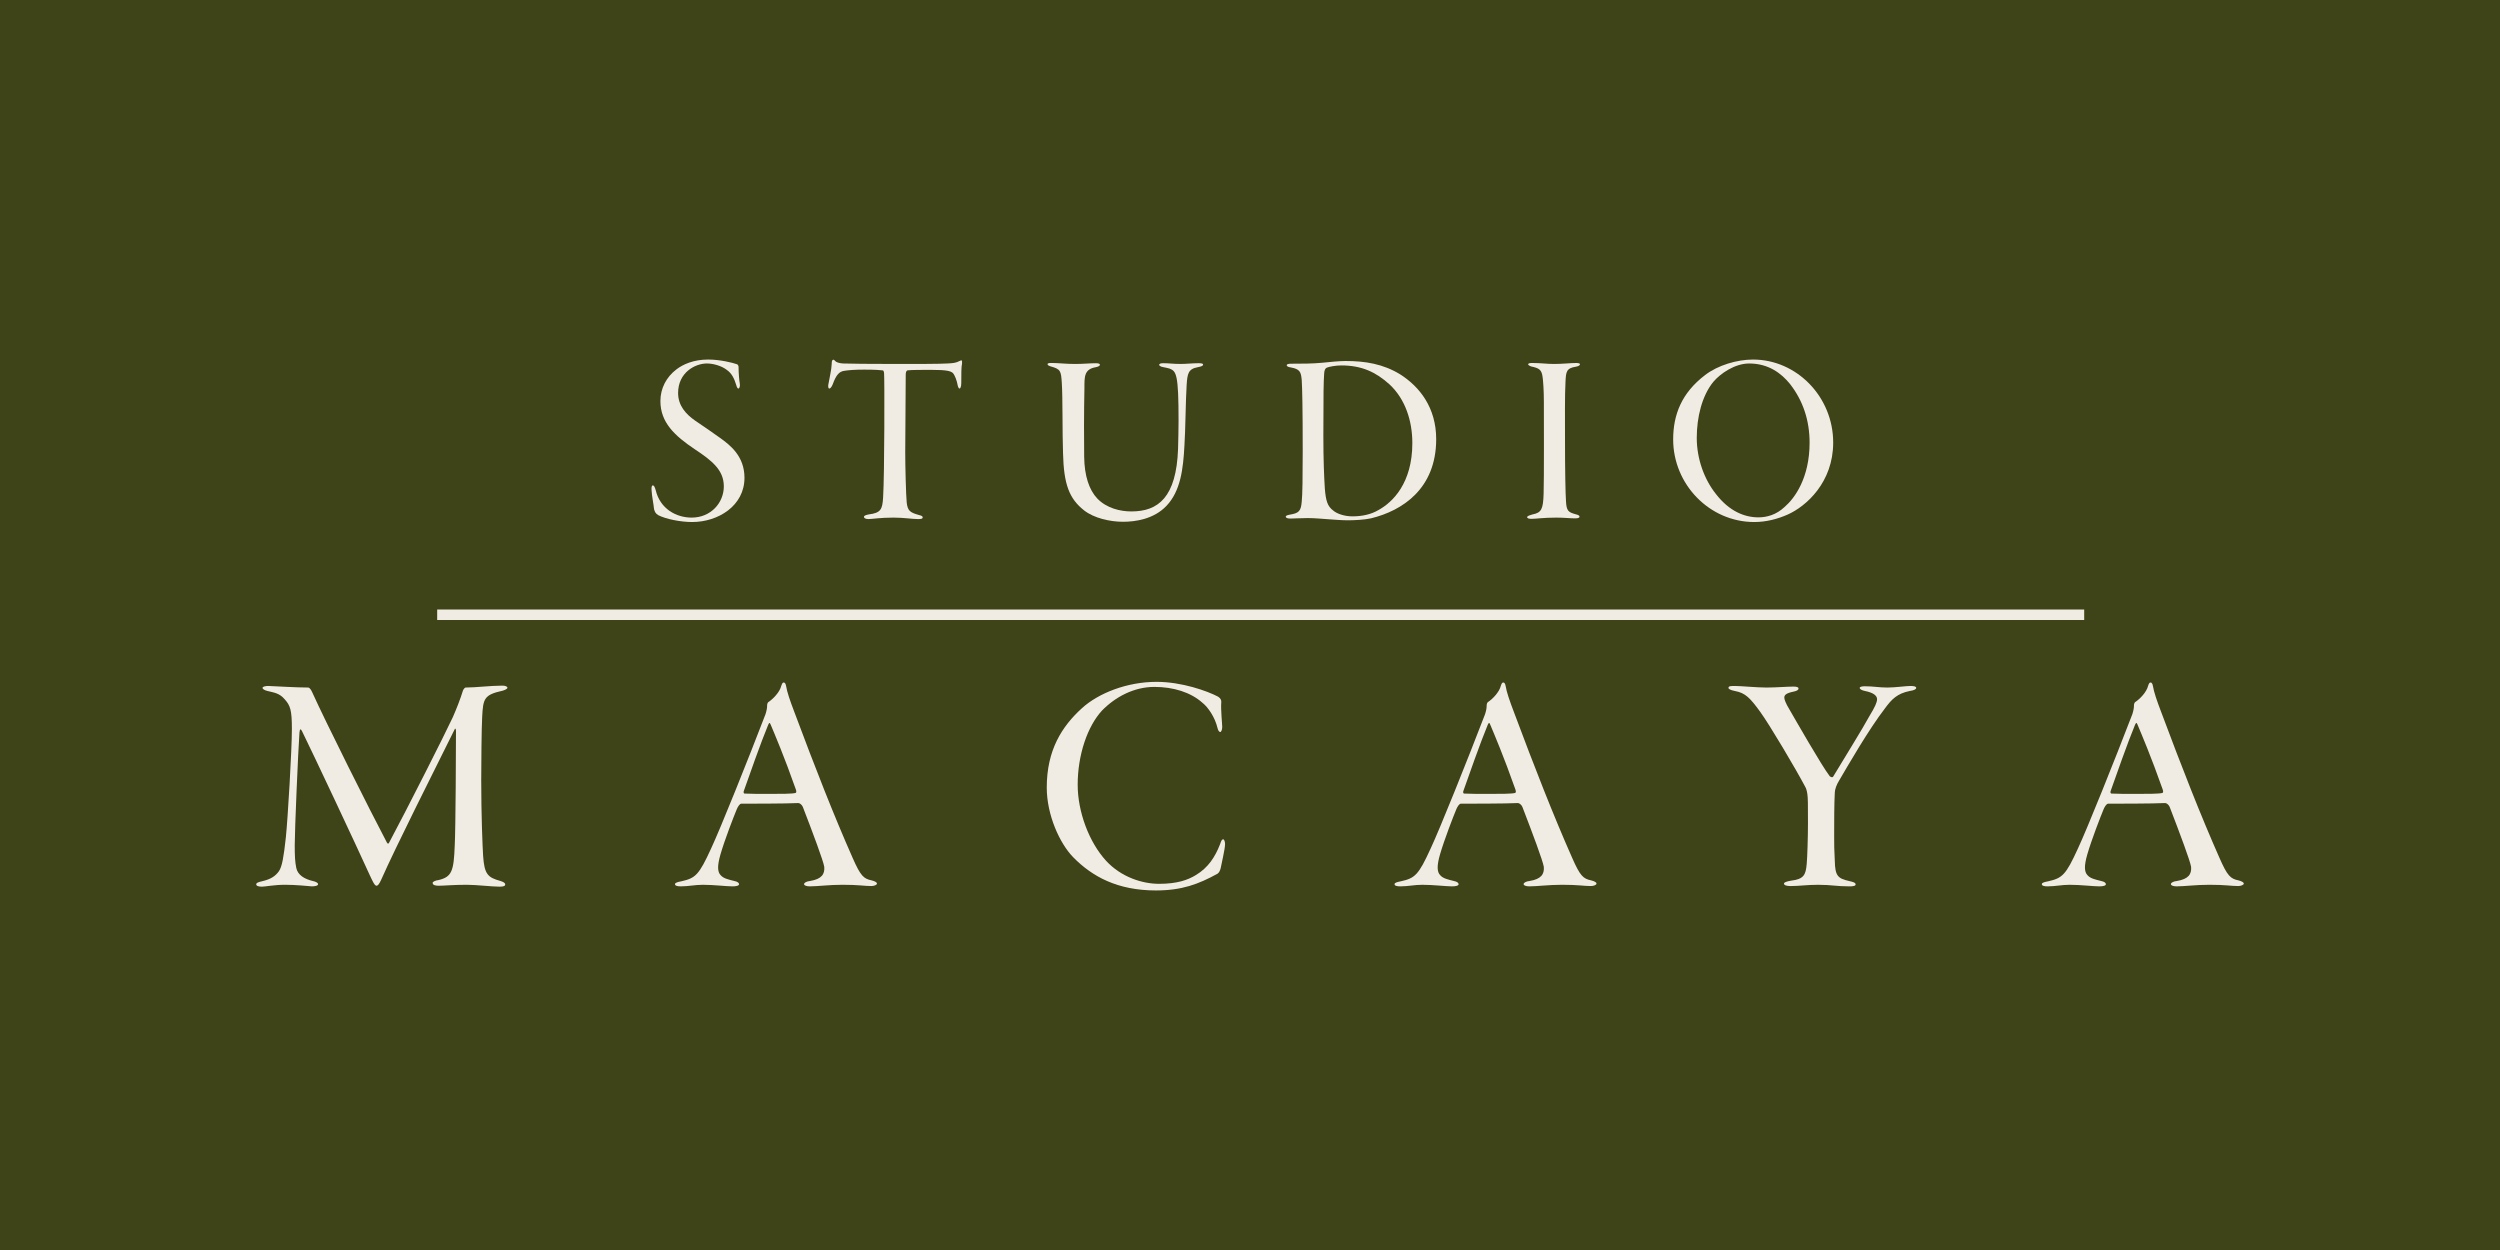
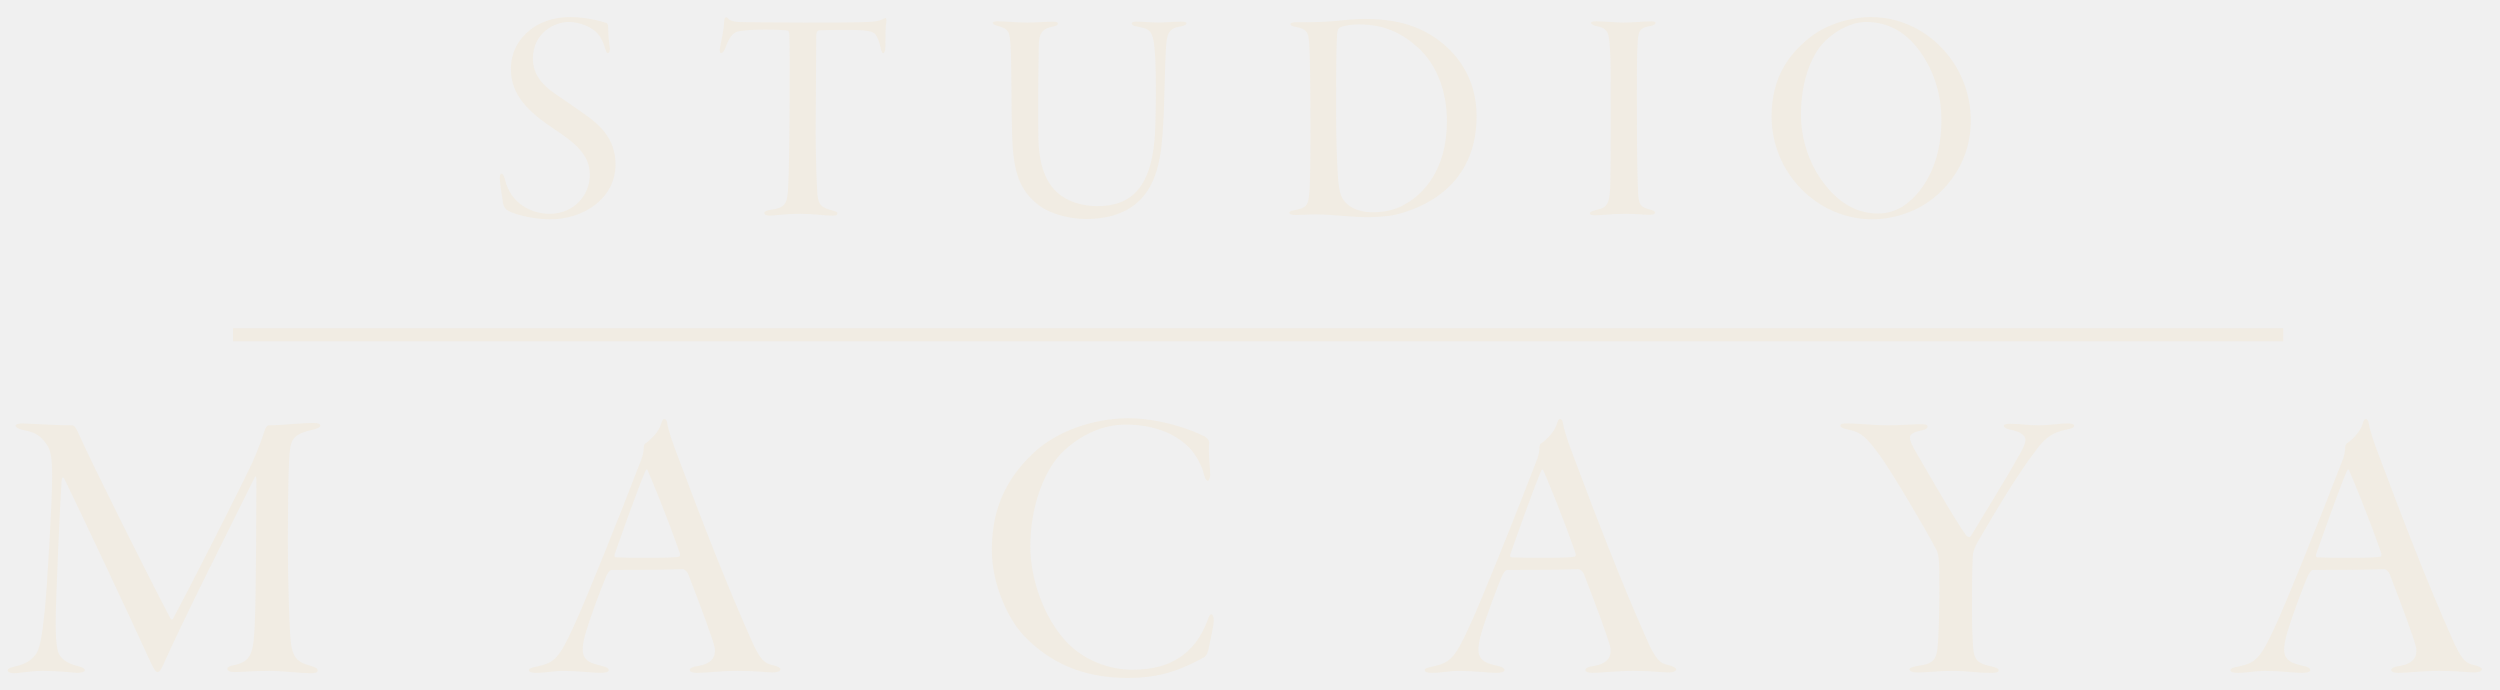
- <svg xmlns="http://www.w3.org/2000/svg" viewBox="0 0 3000 1500">
-   <rect width="3000" height="1500" fill="#fff" />
-   <g id="Fondo">
-     <rect width="3000" height="1500" fill="#3f4318" />
-   </g>
+ <svg xmlns="http://www.w3.org/2000/svg" viewBox="300 415 2410 665">
  <g id="Capa_3" data-name="Capa 3">
    <g>
      <g>
        <path d="M884.2,437.05c1.48.3,2.07,2.36,2.07,3.25,0,7.96.89,16.81,1.48,20.06.59,3.54-.59,5.9-1.77,5.9-.89,0-1.77-1.48-2.65-4.72-2.36-7.67-5.31-13.57-11.21-17.7-6.49-5.01-16.52-7.67-23.89-7.67-14.16,0-34.51,10.92-34.51,35.4,0,15.04,9.14,25.37,20.65,33.33,10.92,7.38,20.35,13.86,29.8,20.65,11.5,8.26,29.2,21.53,29.2,47.79,0,33.62-31.56,53.09-62.83,53.09-13.86,0-31.56-3.54-40.71-8.26-2.95-1.77-4.13-3.83-5.01-7.37-.3-4.72-2.65-15.64-2.95-22.72-.3-3.54.3-5.6,1.47-5.6,1.48,0,2.36,1.77,3.54,5.9,5.31,22.13,24.48,32.74,43.07,32.74,23.3,0,38.64-17.99,38.64-37.46s-13.86-30.68-34.81-44.54c-24.19-16.22-41.29-32.15-41.29-57.82,0-15.63,7.38-28.91,18.88-37.76,8.26-6.49,21.24-12.09,38.35-12.09,14.45,0,29.5,3.84,34.51,5.6Z" fill="#f1ece3" />
        <path d="M1042.61,617.28c14.45-1.77,16.22-6.19,17.11-20.06,1.77-28.91,1.77-145.42,1.18-149.25-.3-2.66-.89-3.54-1.77-3.54-2.06-.3-8.85-.89-22.12-.89-11.21,0-18.58.59-24.19,1.48-5.6.89-9.44,4.72-13.57,16.22-1.48,3.54-2.95,5.02-4.13,5.02s-1.48-2.36-1.18-4.43c1.48-8.85,3.83-17.7,4.13-25.37,0-2.65.3-4.13,1.48-4.72.89-.3,1.77.3,2.65,1.48,1.18,1.48,5.02,2.65,9.15,2.95,4.42.3,34.8.59,64.9.59,22.71,0,52.5,0,60.47-.59,6.49-.3,10.32-.59,14.75-2.95,1.18-.59,2.36-1.18,2.65-.59.3.89.59,1.48.3,3.83-.89,3.54-.89,13.27-.89,23.31,0,4.42-1.18,6.49-2.06,6.49-1.18,0-2.07-2.66-2.36-4.43-.89-5.01-3.24-11.5-5.6-14.16-2.66-2.36-7.08-3.84-26.25-3.84-9.73,0-23.89,0-28.32.59-1.48.59-2.07,2.66-2.07,5.01,0,11.21-.59,80.82-.59,93.51,0,16.82.89,51.33,1.77,60.18,1.18,9.73,3.83,11.8,14.16,14.75,3.54.88,5.01,1.47,5.01,2.95,0,1.77-1.77,2.07-5.6,2.07-6.78,0-17.11-1.77-29.5-1.77-16.22,0-25.37,1.77-30.09,1.77-3.83,0-5.31-1.48-5.31-2.66,0-1.48,2.66-2.36,5.9-2.95Z" fill="#f1ece3" />
        <path d="M1262.37,435.58c7.67,0,16.52,1.18,27.73,1.18,9.73,0,17.99-.89,25.07-.89,3.54,0,4.72.89,4.72,1.77,0,1.48-2.07,2.36-4.72,2.95-14.16,2.36-13.86,11.21-13.86,25.07-.59,27.72-.59,65.48-.3,82.59.3,22.71,5.9,39.52,15.63,49.85,11.21,11.8,27.73,15.63,41,15.63,32.15,0,53.98-16.81,56.04-75.22.3-10.91.59-24.78.59-33.63,0-55.75-2.66-59.29-10.62-62.53-2.36-.59-5.31-1.47-7.67-1.77-2.66-.3-5.01-1.77-5.01-2.66,0-1.48,1.77-2.07,5.01-2.07,6.78,0,11.5.89,20.94.89,6.49,0,14.16-.89,21.53-.89,3.54,0,5.31.59,5.31,1.48,0,1.48-1.48,2.36-6.19,3.25-11.8,2.06-12.68,7.96-13.57,20.94-1.18,17.41-1.47,55.46-2.65,72.57-1.48,28.91-4.72,55.16-21.53,72.86-15.34,16.23-37.76,19.17-52.21,19.17-15.93,0-34.8-4.42-46.6-13.57-17.99-14.16-24.48-31.27-25.37-68.73-.89-23.3-.3-66.96-1.48-84.36-.89-14.45-1.48-16.52-13.27-19.76-2.06-.59-3.83-1.48-3.83-2.66,0-1.48,2.65-1.48,5.31-1.48Z" fill="#f1ece3" />
        <path d="M1549.39,436.46c12.68,0,25.37,0,37.47-1.18,8.26-.89,20.94-2.07,27.72-2.07,23.89,0,45.13,3.54,65.49,15.93,23.3,14.75,43.36,39.82,43.36,77.87,0,59.58-40.71,85.84-78.17,94.98-7.96,1.77-20.06,2.36-27.43,2.36s-14.45-.59-22.72-1.18c-8.85-.59-17.11-1.48-25.96-1.48-7.96,0-17.4.59-20.35.59-3.25,0-5.9-.59-5.9-2.36,0-.89,1.48-1.77,5.02-2.36,10.62-1.77,13.27-4.13,14.16-15.64.89-7.08,1.18-30.97,1.18-60.17,0-52.8-.59-76.4-1.18-85.54-.88-10.32-2.36-13.27-13.27-15.34-2.66-.3-4.72-1.18-4.72-2.66,0-1.18,2.07-1.77,5.31-1.77ZM1592.17,441.18c-1.48.59-3.25,2.65-3.25,8.26-.59,9.74-.89,19.17-.89,73.45,0,30.09.89,48.96,1.77,63.42,1.18,14.16,2.95,21.24,10.32,26.54,4.13,3.54,12.98,6.78,22.72,6.78,11.8,0,22.42-2.36,30.97-7.38,17.4-9.44,41-32.44,41-80.53,0-26.84-8.55-52.8-27.13-70.2-16.52-15.04-33.63-23.01-58.11-23.01-6.78,0-14.45,1.48-17.4,2.66Z" fill="#f1ece3" />
        <path d="M1838.19,435.58c10.91,0,17.7,1.18,26.54,1.18,10.62,0,20.06-1.18,26.84-1.18,2.66,0,4.42.59,4.42,1.48,0,1.18-1.47,2.36-4.72,2.95-11.8,1.77-12.09,6.19-12.68,18.29-.89,14.45-.59,48.37-.59,66.07,0,43.66.59,67.85,1.18,76.99.59,11.5,2.66,13.27,11.21,15.64,3.84.89,5.02,1.77,5.02,2.95,0,1.77-2.36,2.07-5.9,2.07-5.6,0-12.39-.89-21.83-.89-15.93,0-24.19,1.48-29.79,1.48-3.25,0-5.31-.59-5.31-2.07,0-.89,1.18-1.77,6.49-3.24,10.92-2.07,12.68-6.78,13.27-24.78.59-16.82.3-97.05.3-110.03,0-14.45-.89-25.37-1.47-29.79-1.18-9.44-4.43-10.91-13.86-12.98-2.36-.89-3.54-1.77-3.54-2.66s1.77-1.48,4.43-1.48Z" fill="#f1ece3" />
        <path d="M2199.82,531.15c0,47.49-32.15,76.4-54.86,86.43-12.09,5.31-25.66,8.85-39.82,8.85-53.68,0-97.34-45.13-97.34-99.11,0-29.5,10.03-55.75,38.35-77.28,15.34-11.8,38.35-18.58,57.52-18.58,52.21,0,96.16,44.54,96.16,99.7ZM2056.17,458c-13.86,16.81-20.06,42.77-20.06,67.55s8.85,49.55,23.01,67.26c15.93,20.65,34.21,28.02,51.03,28.02,10.32,0,21.53-3.24,31.27-12.39,12.39-10.62,30.09-35.1,30.09-77.28,0-26.25-7.67-50.15-23.6-70.5-10.33-12.68-25.66-24.48-48.97-24.48-17.11,0-34.51,12.09-42.77,21.83Z" fill="#f1ece3" />
      </g>
      <g>
        <path d="M321.83,823.16c10.23.38,33.71,1.89,48.1,1.89,1.14,0,3.03,1.89,4.55,5.3,15.52,34.46,68.92,141.25,89.75,180.64,1.52,2.65,2.28,1.14,3.41-1.14,19.69-36.74,67.03-130.27,75.74-149.21,4.54-10.22,9.47-23.1,11.74-30.68,0-.75,1.89-4.92,3.79-4.92,12.12,0,29.92-2.28,43.93-2.28,3.78,0,6.06,1.14,6.06,2.65,0,1.14-3.03,2.65-5.68,3.41-22.34,4.92-23.48,9.47-24.61,31.43-.76,13.26-1.14,57.18-1.14,76.12,0,41.28,1.52,78.77,2.28,90.89,1.51,21.97,5.68,25.75,20.83,29.92,3.41,1.14,5.68,2.27,5.68,4.17s-2.27,2.65-6.82,2.65c-8.71,0-28.02-2.27-39.38-2.27-15.52,0-27.64,1.14-33.32,1.14-3.41,0-7.57-.38-7.57-3.41,0-1.52,3.78-3.03,7.19-3.41,15.91-3.78,18.18-10.98,19.31-41.27,1.14-20.45,1.51-119.67,1.51-137.47,0-3.41-1.14-3.78-1.89-1.51-25.37,51.12-70.44,140.49-87.86,179.88-2.28,4.92-3.79,7.19-5.68,7.19-2.27,0-4.92-6.06-7.95-12.5-16.66-36.74-68.16-146.18-81.42-173.06-1.52-3.03-2.65-3.03-3.03,1.89-1.51,20.45-5.68,117.02-5.68,135.19,0,12.88.38,20.07,1.89,27.27,1.89,8.71,10.22,13.25,19.69,15.53,3.79.75,6.44,2.27,6.44,3.78,0,1.89-3.41,2.65-7.58,2.65-5.3-.38-18.55-1.89-32.19-1.89-12.88,0-23.48,2.27-27.64,2.27-4.92,0-6.82-1.14-6.82-3.03,0-1.14,1.52-2.27,6.82-3.41,11.36-2.65,16.28-6.44,20.45-12.12,3.79-5.68,5.68-16.66,8.33-40.9,2.28-21.96,7.2-104.52,7.2-129.89,0-22.72-1.89-28.02-8.71-35.6-6.44-7.58-13.25-7.95-20.45-9.85-3.41-.76-6.06-2.27-6.06-3.79s3.78-2.27,6.81-2.27Z" fill="#f1ece3" />
        <path d="M943.29,823.16c1.14,7.19,4.92,18.18,9.85,31.05,24.61,65.9,47.71,124.97,70.06,175.34,9.47,21.59,13.25,24.99,22.72,26.89,4.54,1.14,6.44,2.65,6.44,3.78,0,1.89-3.79,3.03-6.82,3.03-8.33,0-14.77-1.52-34.46-1.52-16.28,0-29.92,1.89-39.38,1.89-4.17,0-6.82-1.14-6.82-2.65,0-1.89,3.41-3.41,7.19-3.78,14.01-2.28,17.8-8.33,17.04-17.04-1.14-7.19-13.63-40.52-25.75-71.95-1.14-2.65-3.79-4.54-5.3-4.54-14.77.76-60.21.76-68.54.76-1.89,0-4.17,3.78-5.3,6.44-3.78,9.09-14.39,36.35-19.69,54.53-3.79,13.25-3.79,20.83.38,24.99,3.41,3.78,8.71,4.92,16.28,6.82,3.79.75,5.68,2.27,5.68,3.78,0,1.89-3.41,2.65-7.95,2.65-7.19,0-22.34-1.89-35.6-1.89-9.47,0-17.04,1.89-26.51,1.89-4.17,0-6.82-.76-6.82-2.65s3.79-2.65,7.57-3.41c17.04-3.79,21.21-7.58,35.6-39.01,11.36-24.24,44.3-106.41,65.51-161.7,1.51-4.92,1.89-7.57,1.89-10.6,0-1.52.76-3.41,1.52-3.79,5.3-3.41,13.63-11.74,15.52-19.69.76-1.89,1.14-3.78,3.03-3.78,1.14,0,2.28,1.51,2.65,4.17ZM955.03,947.37c-14.01-39.77-25.38-66.27-30.3-78.01-1.14-3.03-1.89-1.89-3.03.75-7.95,18.94-23.86,64-29.16,79.15-.38,1.14-.38,3.03,1.14,3.03,7.57.38,17.04.38,29.54.38,13.25,0,28.02,0,31.43-1.14,1.14-.38,1.14-1.89.38-4.17Z" fill="#f1ece3" />
        <path d="M1461.74,836.03c3.03,1.89,4.17,4.55,3.79,6.82-.75,8.71,1.14,25.75,1.14,29.54s-1.51,6.06-2.27,6.06c-1.51,0-2.65-1.89-3.41-4.92-3.03-12.88-11.36-24.99-18.18-30.3-14.01-12.5-34.84-18.94-57.56-18.94-24.62,0-46.96,12.12-62.87,28.4-17.42,18.94-29.16,53.02-29.16,88.99,0,32.57,13.63,68.92,34.08,91.27,18.18,19.69,43.55,27.64,63.62,27.64,21.59,0,34.46-4.55,44.31-10.61,14.39-8.71,22.72-21.21,28.78-36.73,1.51-4.54,2.27-6.06,3.78-6.06s2.28,3.41,2.28,5.68c0,6.06-4.55,24.61-5.3,29.16-.76,2.65-1.89,5.3-3.79,6.44-22.72,12.5-42.79,20.07-73.84,20.07-46.2,0-76.5-16.66-99.22-39.77-16.28-16.66-31.81-50.74-31.81-83.69,0-45.06,18.18-73.46,42.41-95.43,19.69-17.8,53.77-31.43,89.37-31.43,30.3,0,60.97,10.98,73.84,17.8Z" fill="#f1ece3" />
        <path d="M1806.75,823.16c1.14,7.19,4.92,18.18,9.85,31.05,24.61,65.9,47.71,124.97,70.06,175.34,9.47,21.59,13.25,24.99,22.72,26.89,4.54,1.14,6.44,2.65,6.44,3.78,0,1.89-3.79,3.03-6.82,3.03-8.33,0-14.77-1.52-34.46-1.52-16.28,0-29.92,1.89-39.38,1.89-4.17,0-6.82-1.14-6.82-2.65,0-1.89,3.41-3.41,7.19-3.78,14.01-2.28,17.8-8.33,17.04-17.04-1.14-7.19-13.63-40.52-25.75-71.95-1.14-2.65-3.79-4.54-5.3-4.54-14.77.76-60.21.76-68.54.76-1.89,0-4.17,3.78-5.3,6.44-3.78,9.09-14.39,36.35-19.69,54.53-3.79,13.25-3.79,20.83.38,24.99,3.41,3.78,8.71,4.92,16.28,6.82,3.79.75,5.68,2.27,5.68,3.78,0,1.89-3.41,2.65-7.95,2.65-7.19,0-22.34-1.89-35.6-1.89-9.47,0-17.04,1.89-26.51,1.89-4.17,0-6.82-.76-6.82-2.65s3.79-2.65,7.57-3.41c17.04-3.79,21.21-7.58,35.6-39.01,11.36-24.24,44.3-106.41,65.51-161.7,1.51-4.92,1.89-7.57,1.89-10.6,0-1.52.76-3.41,1.52-3.79,5.3-3.41,13.63-11.74,15.52-19.69.76-1.89,1.14-3.78,3.03-3.78,1.14,0,2.28,1.51,2.65,4.17ZM1818.49,947.37c-14.01-39.77-25.38-66.27-30.3-78.01-1.14-3.03-1.89-1.89-3.03.75-7.95,18.94-23.86,64-29.16,79.15-.38,1.14-.38,3.03,1.14,3.03,7.57.38,17.04.38,29.54.38,13.25,0,28.02,0,31.43-1.14,1.14-.38,1.14-1.89.38-4.17Z" fill="#f1ece3" />
        <path d="M2081.7,823.16c7.19,0,26.51,1.89,37.87,1.89,12.12,0,24.61-1.14,32.57-1.14,4.17,0,6.06.76,6.06,2.28,0,1.89-2.27,3.03-6.06,3.78-9.09,1.89-10.98,4.17-10.98,7.2,0,2.27,1.89,7.19,6.06,14.01,6.82,11.74,39.01,68.16,48.47,80.28.38.38,3.03,2.27,4.17.38,11.36-18.93,35.6-57.94,43.55-72.71,6.44-10.6,9.08-16.28,9.08-20.07,0-4.55-4.92-7.95-14.39-9.85-3.41-.76-6.44-1.89-6.44-3.79,0-1.14,2.27-1.89,6.06-1.89,10.6,0,16.66,1.52,27.27,1.52,9.09,0,22.34-1.89,27.64-1.89,4.55,0,6.82.75,6.82,2.27s-2.27,3.03-7.95,3.79c-14.77,3.03-21.58,9.85-29.54,20.83-19.31,24.99-44.68,68.93-55.29,87.1-2.65,4.17-4.92,10.22-4.92,14.01-.75,14.01-.75,34.46-.75,52.26,0,9.47,0,16.66.75,29.54.38,17.8,3.41,21.2,17.04,24.24,4.92,1.14,7.95,1.89,7.95,4.17,0,1.89-3.79,2.27-6.82,2.27-17.04,0-21.21-1.89-38.25-1.89-14.01,0-22.34,1.52-32.94,1.52-5.3,0-7.95-1.14-7.95-3.03,0-1.51,3.79-2.65,8.33-3.41,15.15-1.89,17.8-6.44,18.94-20.07.76-7.95,1.51-32.57,1.51-48.85,0-23.86,0-29.92-.75-35.22-.38-3.03-1.52-7.19-2.65-8.71-10.98-20.83-42.79-74.6-54.15-90.13-12.12-16.66-17.8-22.34-29.91-24.61-6.06-1.14-7.95-2.65-7.95-3.79,0-2.27,3.03-2.27,7.57-2.27Z" fill="#f1ece3" />
        <path d="M2583.49,823.16c1.14,7.19,4.92,18.18,9.85,31.05,24.61,65.9,47.71,124.97,70.06,175.34,9.47,21.59,13.25,24.99,22.72,26.89,4.54,1.14,6.44,2.65,6.44,3.78,0,1.89-3.79,3.03-6.82,3.03-8.33,0-14.77-1.52-34.46-1.52-16.28,0-29.92,1.89-39.38,1.89-4.17,0-6.82-1.14-6.82-2.65,0-1.89,3.41-3.41,7.19-3.78,14.01-2.28,17.8-8.33,17.04-17.04-1.14-7.19-13.63-40.52-25.75-71.95-1.14-2.65-3.79-4.54-5.3-4.54-14.77.76-60.21.76-68.54.76-1.89,0-4.17,3.78-5.3,6.44-3.78,9.09-14.39,36.35-19.69,54.53-3.79,13.25-3.79,20.83.38,24.99,3.41,3.78,8.71,4.92,16.28,6.82,3.79.75,5.68,2.27,5.68,3.78,0,1.89-3.41,2.65-7.95,2.65-7.19,0-22.34-1.89-35.6-1.89-9.47,0-17.04,1.89-26.51,1.89-4.17,0-6.82-.76-6.82-2.65s3.79-2.65,7.57-3.41c17.04-3.79,21.21-7.58,35.6-39.01,11.36-24.24,44.3-106.41,65.51-161.7,1.51-4.92,1.89-7.57,1.89-10.6,0-1.52.76-3.41,1.52-3.79,5.3-3.41,13.63-11.74,15.52-19.69.76-1.89,1.14-3.78,3.03-3.78,1.14,0,2.28,1.51,2.65,4.17ZM2595.24,947.37c-14.01-39.77-25.38-66.27-30.3-78.01-1.14-3.03-1.89-1.89-3.03.75-7.95,18.94-23.86,64-29.16,79.15-.38,1.14-.38,3.03,1.14,3.03,7.57.38,17.04.38,29.54.38,13.25,0,28.02,0,31.43-1.14,1.14-.38,1.14-1.89.38-4.17Z" fill="#f1ece3" />
      </g>
      <rect x="524.63" y="731.42" width="1976.41" height="12.59" fill="#f1ece3" />
    </g>
  </g>
</svg>
